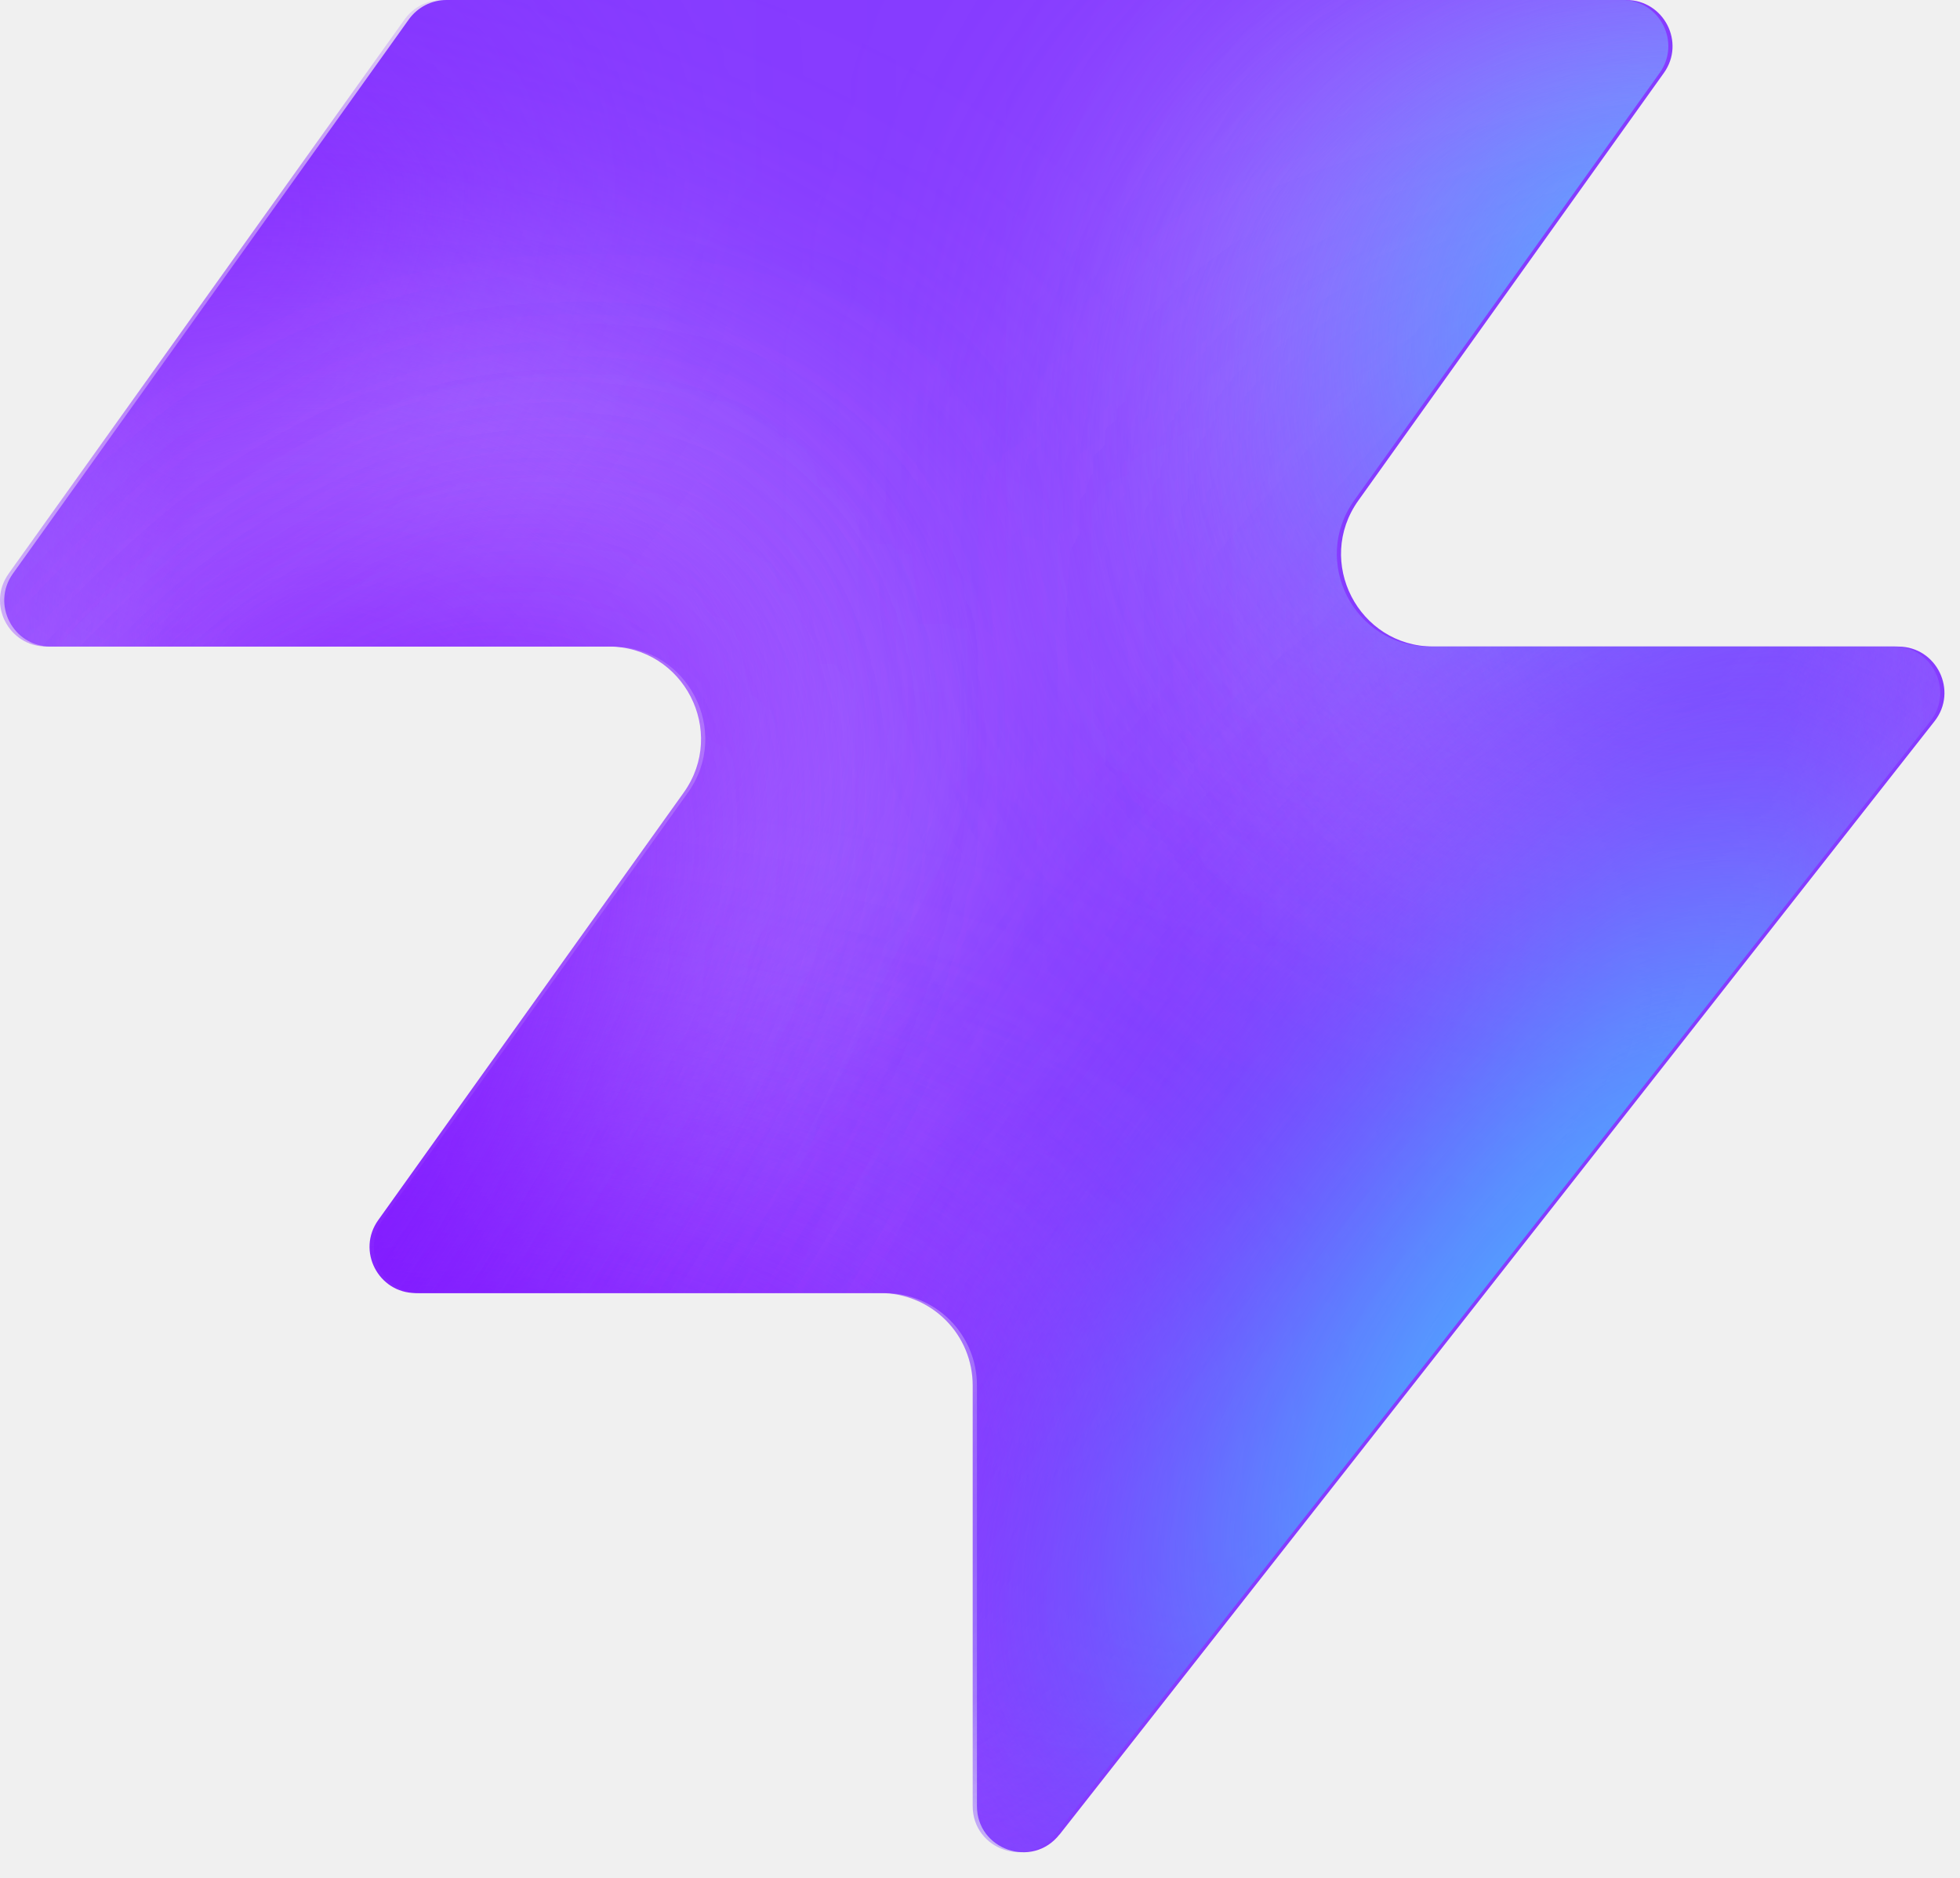
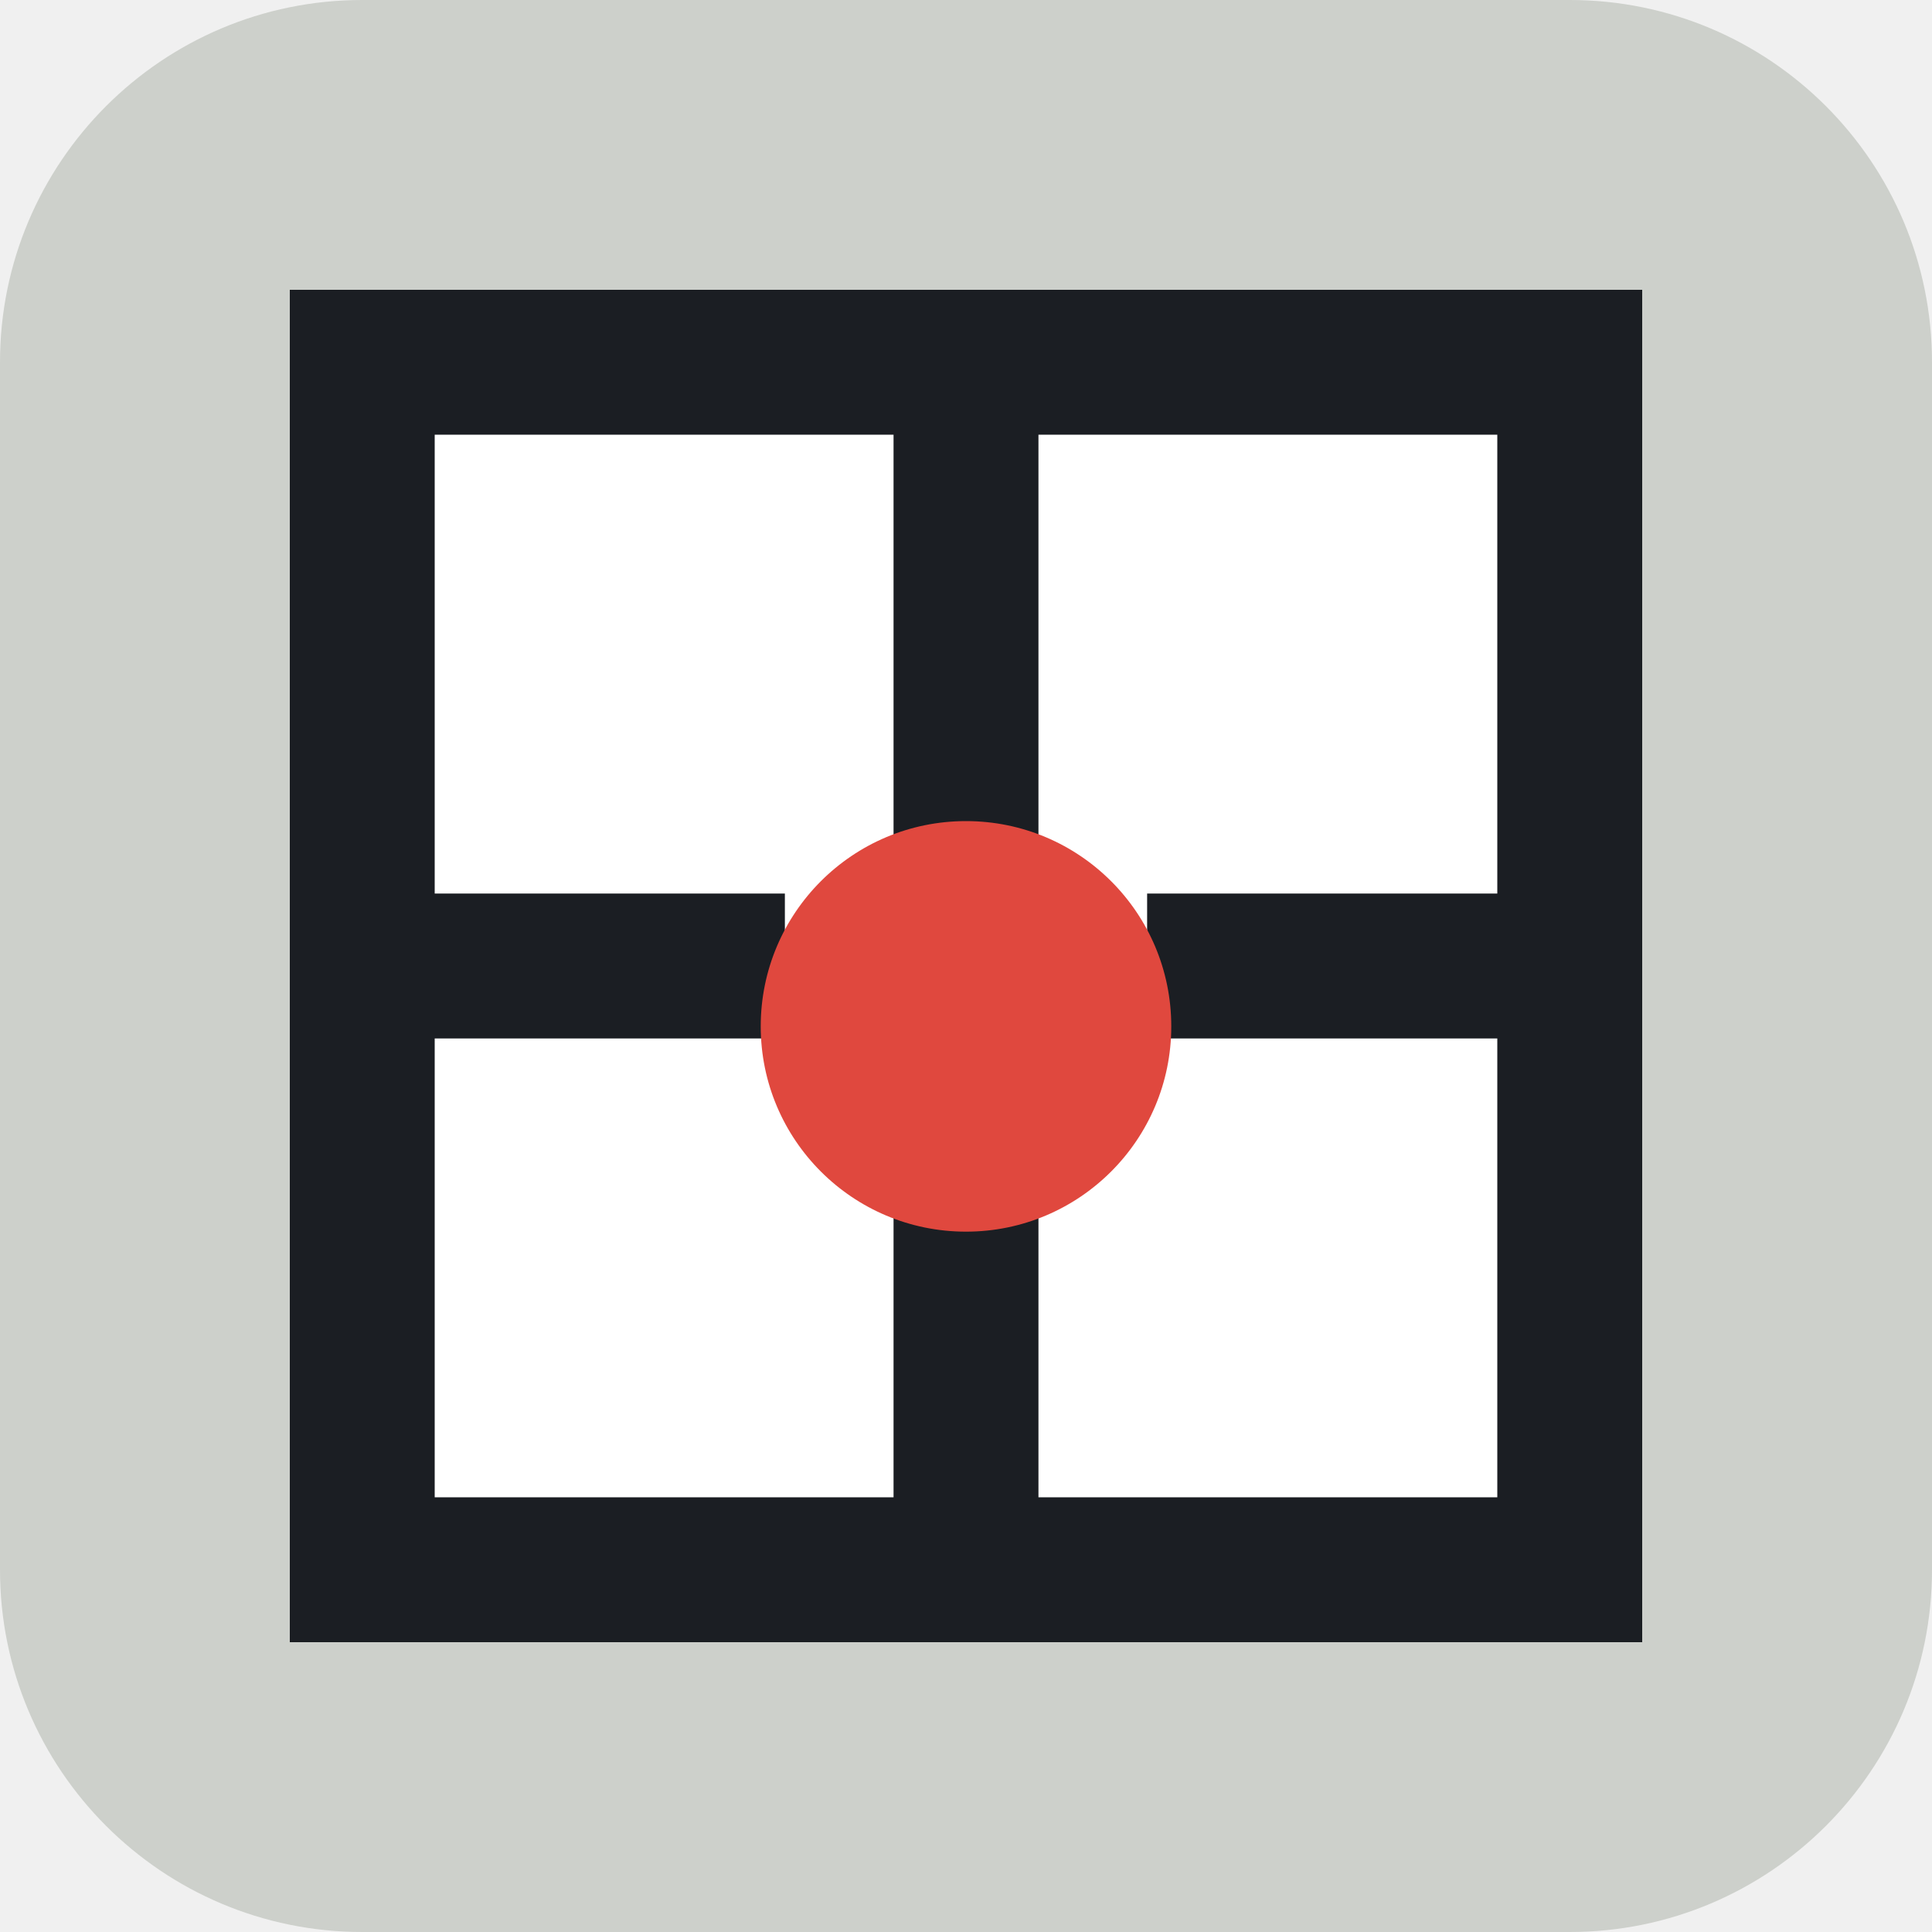
- <svg xmlns="http://www.w3.org/2000/svg" width="48" height="46" fill="none" viewBox="0 0 48 46">
-   <path fill="#863bff" d="M25.946 44.938c-.664.845-2.021.375-2.021-.698V33.937a2.26 2.26 0 0 0-2.262-2.262H10.287c-.92 0-1.456-1.04-.92-1.788l7.48-10.471c1.07-1.497 0-3.578-1.842-3.578H1.237c-.92 0-1.456-1.04-.92-1.788L10.013.474c.214-.297.556-.474.92-.474h28.894c.92 0 1.456 1.04.92 1.788l-7.48 10.471c-1.07 1.498 0 3.579 1.842 3.579h11.377c.943 0 1.473 1.088.89 1.83L25.947 44.94z" style="fill:#863bff;fill:color(display-p3 .525 .23 1);fill-opacity:1" />
-   <mask id="a" width="48" height="46" x="0" y="0" maskUnits="userSpaceOnUse" style="mask-type:alpha">
-     <path fill="#000" d="M25.842 44.938c-.664.844-2.021.375-2.021-.698V33.937a2.26 2.26 0 0 0-2.262-2.262H10.183c-.92 0-1.456-1.04-.92-1.788l7.48-10.471c1.07-1.498 0-3.579-1.842-3.579H1.133c-.92 0-1.456-1.04-.92-1.787L9.91.473c.214-.297.556-.474.92-.474h28.894c.92 0 1.456 1.04.92 1.788l-7.48 10.471c-1.07 1.498 0 3.578 1.842 3.578h11.377c.943 0 1.473 1.088.89 1.832L25.843 44.94z" style="fill:#000;fill-opacity:1" />
-   </mask>
-   <g mask="url(#a)">
-     <g filter="url(#b)">
-       <ellipse cx="5.508" cy="14.704" fill="#ede6ff" rx="5.508" ry="14.704" style="fill:#ede6ff;fill:color(display-p3 .927 .903 1);fill-opacity:1" transform="matrix(.00324 1 1 -.00324 -4.47 31.516)" />
-     </g>
-     <g filter="url(#c)">
-       <ellipse cx="10.399" cy="29.851" fill="#ede6ff" rx="10.399" ry="29.851" style="fill:#ede6ff;fill:color(display-p3 .927 .903 1);fill-opacity:1" transform="matrix(.00324 1 1 -.00324 -39.328 7.883)" />
-     </g>
-     <g filter="url(#d)">
-       <ellipse cx="5.508" cy="30.487" fill="#7e14ff" rx="5.508" ry="30.487" style="fill:#7e14ff;fill:color(display-p3 .492 .077 1);fill-opacity:1" transform="rotate(89.814 -25.913 -14.639)scale(1 -1)" />
-     </g>
-     <g filter="url(#e)">
-       <ellipse cx="5.508" cy="30.599" fill="#7e14ff" rx="5.508" ry="30.599" style="fill:#7e14ff;fill:color(display-p3 .492 .077 1);fill-opacity:1" transform="rotate(89.814 -32.644 -3.334)scale(1 -1)" />
-     </g>
-     <g filter="url(#f)">
-       <ellipse cx="5.508" cy="30.599" fill="#7e14ff" rx="5.508" ry="30.599" style="fill:#7e14ff;fill:color(display-p3 .492 .077 1);fill-opacity:1" transform="matrix(.00324 1 1 -.00324 -34.34 30.47)" />
-     </g>
-     <g filter="url(#g)">
-       <ellipse cx="14.072" cy="22.078" fill="#ede6ff" rx="14.072" ry="22.078" style="fill:#ede6ff;fill:color(display-p3 .927 .903 1);fill-opacity:1" transform="rotate(93.35 24.506 48.493)scale(-1 1)" />
-     </g>
-     <g filter="url(#h)">
-       <ellipse cx="3.47" cy="21.501" fill="#7e14ff" rx="3.47" ry="21.501" style="fill:#7e14ff;fill:color(display-p3 .492 .077 1);fill-opacity:1" transform="rotate(89.009 28.708 47.59)scale(-1 1)" />
-     </g>
-     <g filter="url(#i)">
-       <ellipse cx="3.47" cy="21.501" fill="#7e14ff" rx="3.47" ry="21.501" style="fill:#7e14ff;fill:color(display-p3 .492 .077 1);fill-opacity:1" transform="rotate(89.009 28.708 47.59)scale(-1 1)" />
-     </g>
-     <g filter="url(#j)">
-       <ellipse cx=".387" cy="8.972" fill="#7e14ff" rx="4.407" ry="29.108" style="fill:#7e14ff;fill:color(display-p3 .492 .077 1);fill-opacity:1" transform="rotate(39.51 .387 8.972)" />
-     </g>
-     <g filter="url(#k)">
-       <ellipse cx="47.523" cy="-6.092" fill="#7e14ff" rx="4.407" ry="29.108" style="fill:#7e14ff;fill:color(display-p3 .492 .077 1);fill-opacity:1" transform="rotate(37.892 47.523 -6.092)" />
-     </g>
-     <g filter="url(#l)">
-       <ellipse cx="41.412" cy="6.333" fill="#47bfff" rx="5.971" ry="9.665" style="fill:#47bfff;fill:color(display-p3 .28 .748 1);fill-opacity:1" transform="rotate(37.892 41.412 6.333)" />
-     </g>
-     <g filter="url(#m)">
-       <ellipse cx="-1.879" cy="38.332" fill="#7e14ff" rx="4.407" ry="29.108" style="fill:#7e14ff;fill:color(display-p3 .492 .077 1);fill-opacity:1" transform="rotate(37.892 -1.88 38.332)" />
-     </g>
-     <g filter="url(#n)">
-       <ellipse cx="-1.879" cy="38.332" fill="#7e14ff" rx="4.407" ry="29.108" style="fill:#7e14ff;fill:color(display-p3 .492 .077 1);fill-opacity:1" transform="rotate(37.892 -1.88 38.332)" />
-     </g>
-     <g filter="url(#o)">
-       <ellipse cx="35.651" cy="29.907" fill="#7e14ff" rx="4.407" ry="29.108" style="fill:#7e14ff;fill:color(display-p3 .492 .077 1);fill-opacity:1" transform="rotate(37.892 35.651 29.907)" />
-     </g>
-     <g filter="url(#p)">
-       <ellipse cx="38.418" cy="32.4" fill="#47bfff" rx="5.971" ry="15.297" style="fill:#47bfff;fill:color(display-p3 .28 .748 1);fill-opacity:1" transform="rotate(37.892 38.418 32.4)" />
-     </g>
-   </g>
-   <defs>
-     <filter id="b" width="60.045" height="41.654" x="-19.77" y="16.149" color-interpolation-filters="sRGB" filterUnits="userSpaceOnUse">
-       <feFlood flood-opacity="0" result="BackgroundImageFix" />
-       <feBlend in="SourceGraphic" in2="BackgroundImageFix" result="shape" />
-       <feGaussianBlur result="effect1_foregroundBlur_2002_17158" stdDeviation="7.659" />
-     </filter>
-     <filter id="c" width="90.34" height="51.437" x="-54.613" y="-7.533" color-interpolation-filters="sRGB" filterUnits="userSpaceOnUse">
-       <feFlood flood-opacity="0" result="BackgroundImageFix" />
-       <feBlend in="SourceGraphic" in2="BackgroundImageFix" result="shape" />
-       <feGaussianBlur result="effect1_foregroundBlur_2002_17158" stdDeviation="7.659" />
-     </filter>
-     <filter id="d" width="79.355" height="29.4" x="-49.64" y="2.03" color-interpolation-filters="sRGB" filterUnits="userSpaceOnUse">
-       <feFlood flood-opacity="0" result="BackgroundImageFix" />
-       <feBlend in="SourceGraphic" in2="BackgroundImageFix" result="shape" />
-       <feGaussianBlur result="effect1_foregroundBlur_2002_17158" stdDeviation="4.596" />
-     </filter>
-     <filter id="e" width="79.579" height="29.4" x="-45.045" y="20.029" color-interpolation-filters="sRGB" filterUnits="userSpaceOnUse">
-       <feFlood flood-opacity="0" result="BackgroundImageFix" />
-       <feBlend in="SourceGraphic" in2="BackgroundImageFix" result="shape" />
-       <feGaussianBlur result="effect1_foregroundBlur_2002_17158" stdDeviation="4.596" />
-     </filter>
-     <filter id="f" width="79.579" height="29.4" x="-43.513" y="21.178" color-interpolation-filters="sRGB" filterUnits="userSpaceOnUse">
-       <feFlood flood-opacity="0" result="BackgroundImageFix" />
-       <feBlend in="SourceGraphic" in2="BackgroundImageFix" result="shape" />
-       <feGaussianBlur result="effect1_foregroundBlur_2002_17158" stdDeviation="4.596" />
-     </filter>
-     <filter id="g" width="74.749" height="58.852" x="15.756" y="-17.901" color-interpolation-filters="sRGB" filterUnits="userSpaceOnUse">
-       <feFlood flood-opacity="0" result="BackgroundImageFix" />
-       <feBlend in="SourceGraphic" in2="BackgroundImageFix" result="shape" />
-       <feGaussianBlur result="effect1_foregroundBlur_2002_17158" stdDeviation="7.659" />
-     </filter>
-     <filter id="h" width="61.377" height="25.362" x="23.548" y="2.284" color-interpolation-filters="sRGB" filterUnits="userSpaceOnUse">
-       <feFlood flood-opacity="0" result="BackgroundImageFix" />
-       <feBlend in="SourceGraphic" in2="BackgroundImageFix" result="shape" />
-       <feGaussianBlur result="effect1_foregroundBlur_2002_17158" stdDeviation="4.596" />
-     </filter>
-     <filter id="i" width="61.377" height="25.362" x="23.548" y="2.284" color-interpolation-filters="sRGB" filterUnits="userSpaceOnUse">
-       <feFlood flood-opacity="0" result="BackgroundImageFix" />
-       <feBlend in="SourceGraphic" in2="BackgroundImageFix" result="shape" />
-       <feGaussianBlur result="effect1_foregroundBlur_2002_17158" stdDeviation="4.596" />
-     </filter>
-     <filter id="j" width="56.045" height="63.649" x="-27.636" y="-22.853" color-interpolation-filters="sRGB" filterUnits="userSpaceOnUse">
-       <feFlood flood-opacity="0" result="BackgroundImageFix" />
-       <feBlend in="SourceGraphic" in2="BackgroundImageFix" result="shape" />
-       <feGaussianBlur result="effect1_foregroundBlur_2002_17158" stdDeviation="4.596" />
-     </filter>
-     <filter id="k" width="54.814" height="64.646" x="20.116" y="-38.415" color-interpolation-filters="sRGB" filterUnits="userSpaceOnUse">
-       <feFlood flood-opacity="0" result="BackgroundImageFix" />
-       <feBlend in="SourceGraphic" in2="BackgroundImageFix" result="shape" />
-       <feGaussianBlur result="effect1_foregroundBlur_2002_17158" stdDeviation="4.596" />
-     </filter>
-     <filter id="l" width="33.541" height="35.313" x="24.641" y="-11.323" color-interpolation-filters="sRGB" filterUnits="userSpaceOnUse">
-       <feFlood flood-opacity="0" result="BackgroundImageFix" />
-       <feBlend in="SourceGraphic" in2="BackgroundImageFix" result="shape" />
-       <feGaussianBlur result="effect1_foregroundBlur_2002_17158" stdDeviation="4.596" />
-     </filter>
-     <filter id="m" width="54.814" height="64.646" x="-29.286" y="6.009" color-interpolation-filters="sRGB" filterUnits="userSpaceOnUse">
-       <feFlood flood-opacity="0" result="BackgroundImageFix" />
-       <feBlend in="SourceGraphic" in2="BackgroundImageFix" result="shape" />
-       <feGaussianBlur result="effect1_foregroundBlur_2002_17158" stdDeviation="4.596" />
-     </filter>
-     <filter id="n" width="54.814" height="64.646" x="-29.286" y="6.009" color-interpolation-filters="sRGB" filterUnits="userSpaceOnUse">
-       <feFlood flood-opacity="0" result="BackgroundImageFix" />
-       <feBlend in="SourceGraphic" in2="BackgroundImageFix" result="shape" />
-       <feGaussianBlur result="effect1_foregroundBlur_2002_17158" stdDeviation="4.596" />
-     </filter>
-     <filter id="o" width="54.814" height="64.646" x="8.244" y="-2.416" color-interpolation-filters="sRGB" filterUnits="userSpaceOnUse">
-       <feFlood flood-opacity="0" result="BackgroundImageFix" />
-       <feBlend in="SourceGraphic" in2="BackgroundImageFix" result="shape" />
-       <feGaussianBlur result="effect1_foregroundBlur_2002_17158" stdDeviation="4.596" />
-     </filter>
-     <filter id="p" width="39.409" height="43.623" x="18.713" y="10.588" color-interpolation-filters="sRGB" filterUnits="userSpaceOnUse">
-       <feFlood flood-opacity="0" result="BackgroundImageFix" />
-       <feBlend in="SourceGraphic" in2="BackgroundImageFix" result="shape" />
-       <feGaussianBlur result="effect1_foregroundBlur_2002_17158" stdDeviation="4.596" />
-     </filter>
-   </defs>
+ <svg xmlns="http://www.w3.org/2000/svg" viewBox="0 0 32 32">
+   <rect width="32" height="32" rx="6" fill="#CDD0CB" />
+   <path d="M6 6h20v20H6z" fill="#fff" />
+   <path d="M6 6h20v20H6zM16 6v8M6 16h7M19 16h7M16 20v6" fill="none" stroke="#1B1E23" stroke-width="2.4" />
+   <circle cx="16" cy="17" r="3.4" fill="#E0483E" />
</svg>
